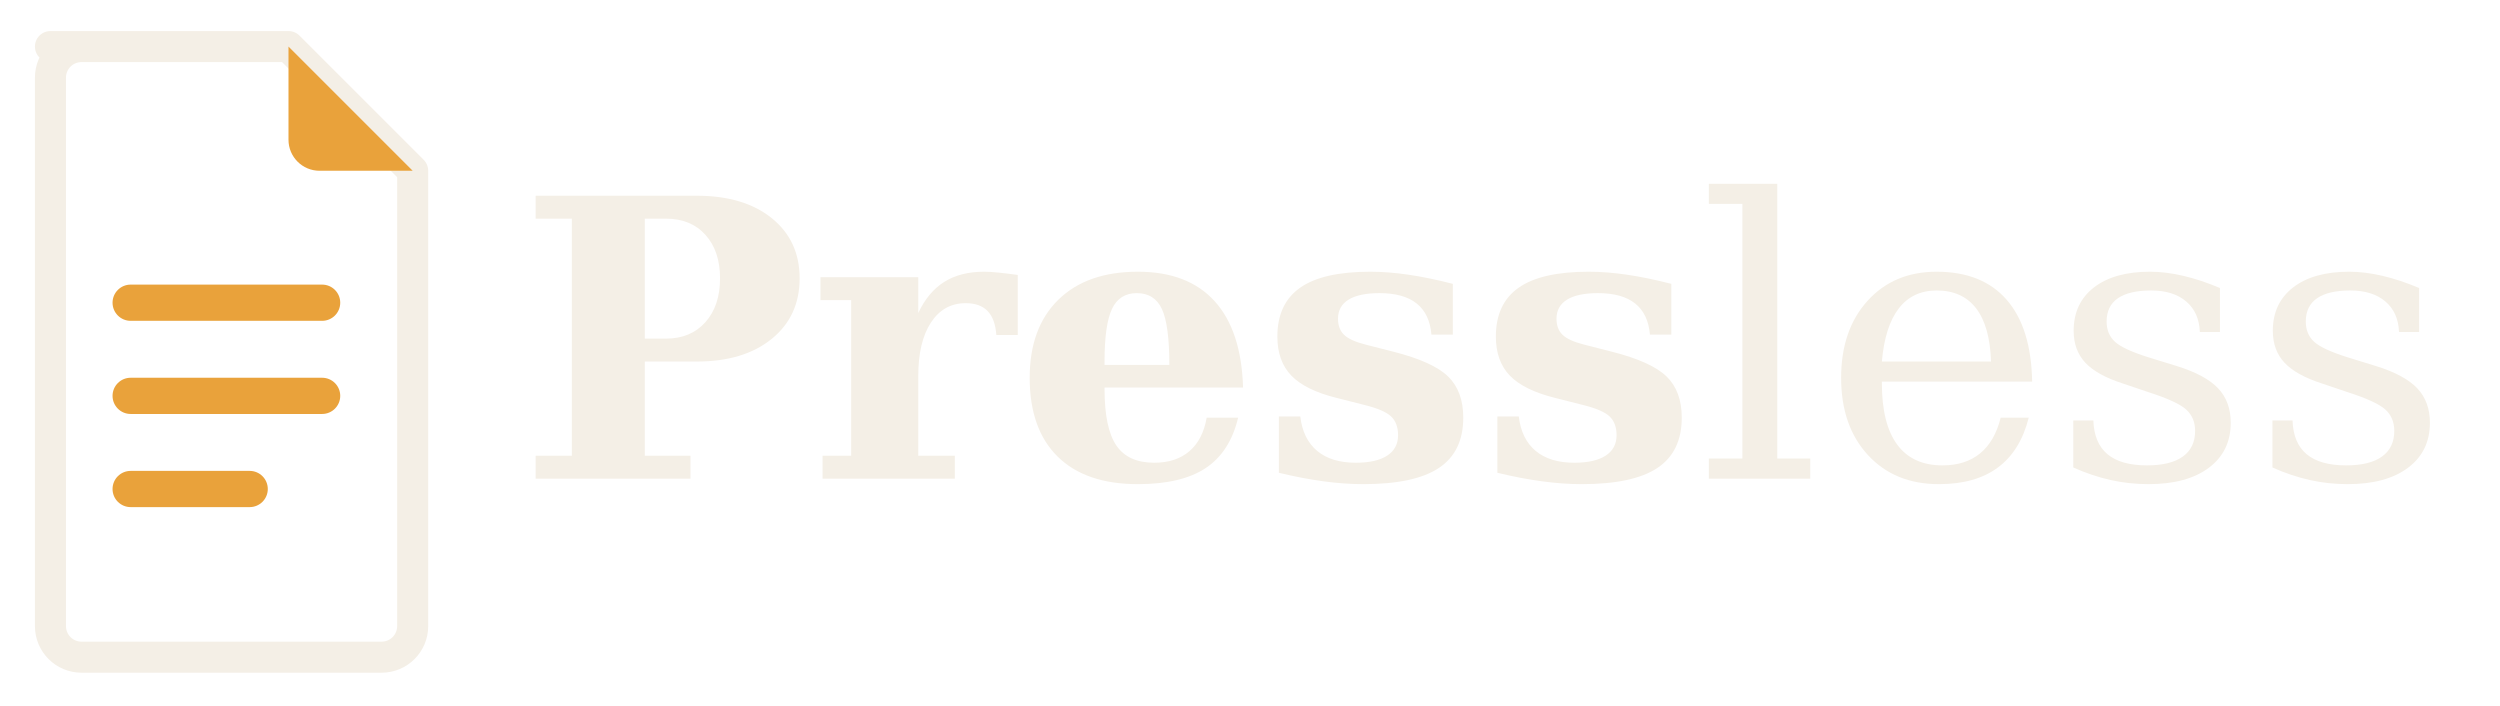
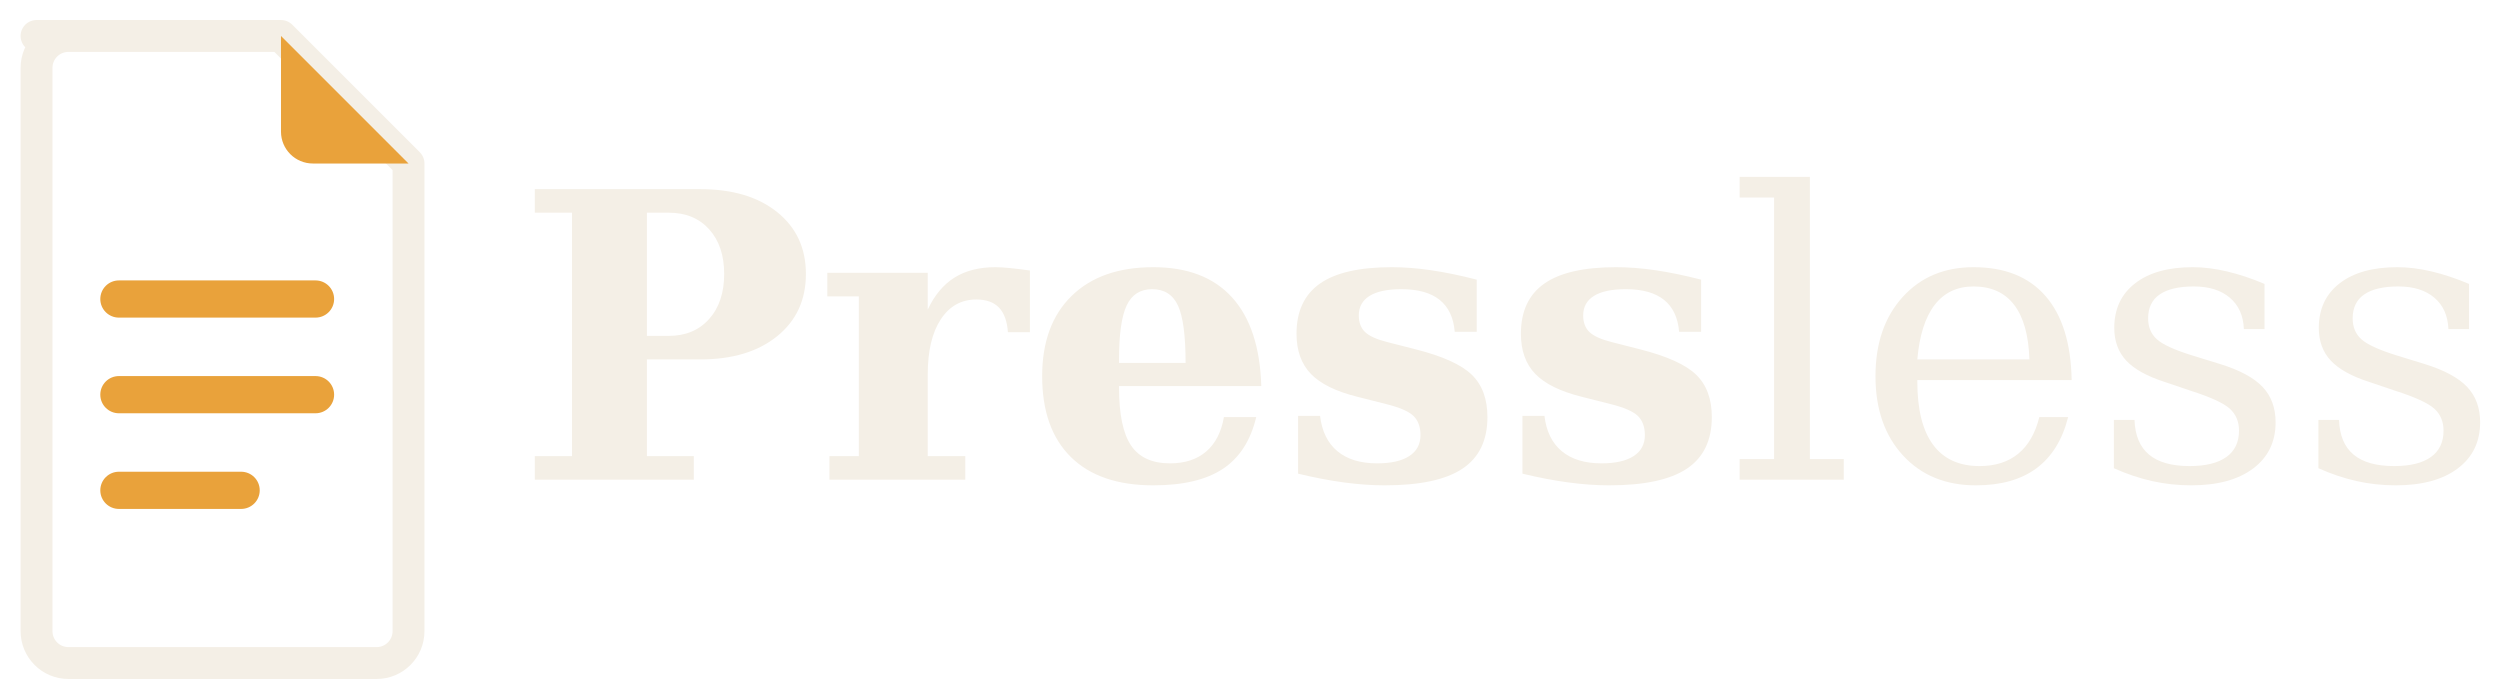
- <svg xmlns="http://www.w3.org/2000/svg" viewBox="0 0 773 218" width="773" height="218" role="img" aria-label="Pressless">
+ <svg xmlns="http://www.w3.org/2000/svg" viewBox="4.6 3.57 752.71 210.58" width="752.71" height="210.58" role="img" aria-label="Pressless">
  <g transform="translate(-10 -40) scale(1.6)">
    <path d="M16 34 H62 L86 58 V146 a6 6 0 0 1 -6 6 H22 a6 6 0 0 1 -6 -6 V40 a6 6 0 0 1 6 -6 Z" fill="none" stroke="#F4EFE6" stroke-width="6" stroke-linejoin="round" />
    <path d="M62 34 V52 a6 6 0 0 0 6 6 H86 Z" fill="#E9A23B" />
    <g fill="#E9A23B">
      <rect x="28" y="80" width="44" height="7" rx="3.5" />
      <rect x="28" y="98" width="44" height="7" rx="3.5" />
      <rect x="28" y="116" width="30" height="7" rx="3.5" />
    </g>
  </g>
  <path d="M165.625 148.0V140.91H176.816V67.609H165.625V60.52H215.43Q230.02 60.52 238.633 67.463Q247.246 74.406 247.246 86.066Q247.246 97.785 238.604 104.787Q229.961 111.789 215.43 111.789H199.375V140.91H213.496V148.0ZM199.375 104.699H205.938Q213.555 104.699 218.096 99.631Q222.637 94.562 222.637 86.066Q222.637 77.629 218.125 72.619Q213.613 67.609 205.938 67.609H199.375Z M314.688 85.012V103.586H308.066Q307.715 98.605 305.371 96.174Q303.027 93.742 298.574 93.742Q291.777 93.742 287.852 99.719Q283.926 105.695 283.926 116.301V140.91H295.234V148.0H254.336V140.91H263.184V92.805H253.691V85.715H283.926V96.789Q286.973 90.285 291.982 87.15Q296.992 84.016 304.258 84.016Q306.074 84.016 308.682 84.279Q311.289 84.543 314.688 85.012Z M361.562 112.844Q361.562 100.539 359.277 95.588Q356.992 90.637 351.484 90.637Q346.152 90.637 343.838 95.5Q341.523 100.363 341.523 111.789V112.844ZM384.355 119.816H341.523V120.285Q341.523 132.355 345.156 137.717Q348.789 143.078 356.875 143.078Q363.613 143.078 367.773 139.504Q371.934 135.93 373.105 129.133H382.832Q380.312 139.738 372.812 144.719Q365.312 149.699 351.836 149.699Q335.664 149.699 327.021 141.174Q318.379 132.648 318.379 116.828Q318.379 101.359 327.227 92.688Q336.074 84.016 351.836 84.016Q367.305 84.016 375.566 93.127Q383.828 102.238 384.355 119.816Z M395.43 146.184V128.781H402.051Q402.871 135.754 407.266 139.416Q411.66 143.078 419.219 143.078Q425.547 143.078 428.916 140.881Q432.285 138.684 432.285 134.582Q432.285 130.832 430.146 128.781Q428.008 126.73 421.855 125.207L413.301 123.039Q403.633 120.637 399.297 116.154Q394.961 111.672 394.961 104.055Q394.961 93.918 401.992 88.967Q409.023 84.016 423.672 84.016Q429.18 84.016 435.42 84.924Q441.66 85.832 449.219 87.766V103.469H442.598Q442.07 97.082 438.057 93.859Q434.043 90.637 426.543 90.637Q420.215 90.637 416.963 92.658Q413.711 94.68 413.711 98.547Q413.711 101.711 415.586 103.527Q417.461 105.344 422.324 106.574L430.82 108.742Q443.066 111.848 447.754 116.418Q452.441 120.988 452.441 129.133Q452.441 139.68 444.912 144.689Q437.383 149.699 421.504 149.699Q415.703 149.699 409.199 148.82Q402.695 147.941 395.43 146.184Z M462.988 146.184V128.781H469.609Q470.43 135.754 474.824 139.416Q479.219 143.078 486.777 143.078Q493.105 143.078 496.475 140.881Q499.844 138.684 499.844 134.582Q499.844 130.832 497.705 128.781Q495.566 126.73 489.414 125.207L480.859 123.039Q471.191 120.637 466.855 116.154Q462.52 111.672 462.52 104.055Q462.52 93.918 469.551 88.967Q476.582 84.016 491.23 84.016Q496.738 84.016 502.979 84.924Q509.219 85.832 516.777 87.766V103.469H510.156Q509.629 97.082 505.615 93.859Q501.602 90.637 494.102 90.637Q487.773 90.637 484.521 92.658Q481.27 94.68 481.27 98.547Q481.27 101.711 483.145 103.527Q485.02 105.344 489.883 106.574L498.379 108.742Q510.625 111.848 515.312 116.418Q520.0 120.988 520.0 129.133Q520.0 139.68 512.471 144.689Q504.941 149.699 489.062 149.699Q483.262 149.699 476.758 148.82Q470.254 147.941 462.988 146.184Z" fill="#F4EFE6" />
  <path d="M549.531 141.789H559.727V148.0H528.379V141.789H538.75V63.039H528.379V56.828H549.531Z M628.34 118.0H581.875V118.469Q581.875 131.066 586.621 137.482Q591.367 143.898 600.625 143.898Q607.715 143.898 612.256 140.178Q616.797 136.457 618.613 129.133H627.285Q624.707 139.387 617.764 144.543Q610.82 149.699 599.512 149.699Q585.859 149.699 577.568 140.705Q569.277 131.711 569.277 116.828Q569.277 102.062 577.422 93.039Q585.566 84.016 598.809 84.016Q612.93 84.016 620.488 92.717Q628.047 101.418 628.34 118.0ZM615.625 111.789Q615.273 100.891 611.025 95.354Q606.777 89.816 598.809 89.816Q591.367 89.816 587.09 95.383Q582.812 100.949 581.875 111.789Z M641.055 144.543V130.012H647.266Q647.5 136.984 651.631 140.441Q655.762 143.898 663.848 143.898Q671.113 143.898 674.922 141.174Q678.73 138.449 678.73 133.234Q678.73 129.133 675.947 126.613Q673.164 124.094 664.199 121.223L656.406 118.586Q648.379 116.008 644.775 112.141Q641.172 108.273 641.172 102.297Q641.172 93.742 647.441 88.879Q653.711 84.016 664.785 84.016Q669.707 84.016 675.156 85.305Q680.605 86.594 686.406 89.055V102.648H680.195Q679.961 96.613 675.977 93.215Q671.992 89.816 665.137 89.816Q658.34 89.816 654.854 92.219Q651.367 94.621 651.367 99.426Q651.367 103.352 654.004 105.725Q656.641 108.098 664.551 110.559L673.105 113.195Q681.953 115.949 685.85 120.08Q689.746 124.211 689.746 130.715Q689.746 139.562 682.979 144.631Q676.211 149.699 664.316 149.699Q658.281 149.699 652.539 148.41Q646.797 147.121 641.055 144.543Z M702.637 144.543V130.012H708.848Q709.082 136.984 713.213 140.441Q717.344 143.898 725.43 143.898Q732.695 143.898 736.504 141.174Q740.312 138.449 740.312 133.234Q740.312 129.133 737.529 126.613Q734.746 124.094 725.781 121.223L717.988 118.586Q709.961 116.008 706.357 112.141Q702.754 108.273 702.754 102.297Q702.754 93.742 709.023 88.879Q715.293 84.016 726.367 84.016Q731.289 84.016 736.738 85.305Q742.188 86.594 747.988 89.055V102.648H741.777Q741.543 96.613 737.559 93.215Q733.574 89.816 726.719 89.816Q719.922 89.816 716.436 92.219Q712.949 94.621 712.949 99.426Q712.949 103.352 715.586 105.725Q718.223 108.098 726.133 110.559L734.688 113.195Q743.535 115.949 747.432 120.08Q751.328 124.211 751.328 130.715Q751.328 139.562 744.561 144.631Q737.793 149.699 725.898 149.699Q719.863 149.699 714.121 148.41Q708.379 147.121 702.637 144.543Z" fill="#F4EFE6" />
</svg>
